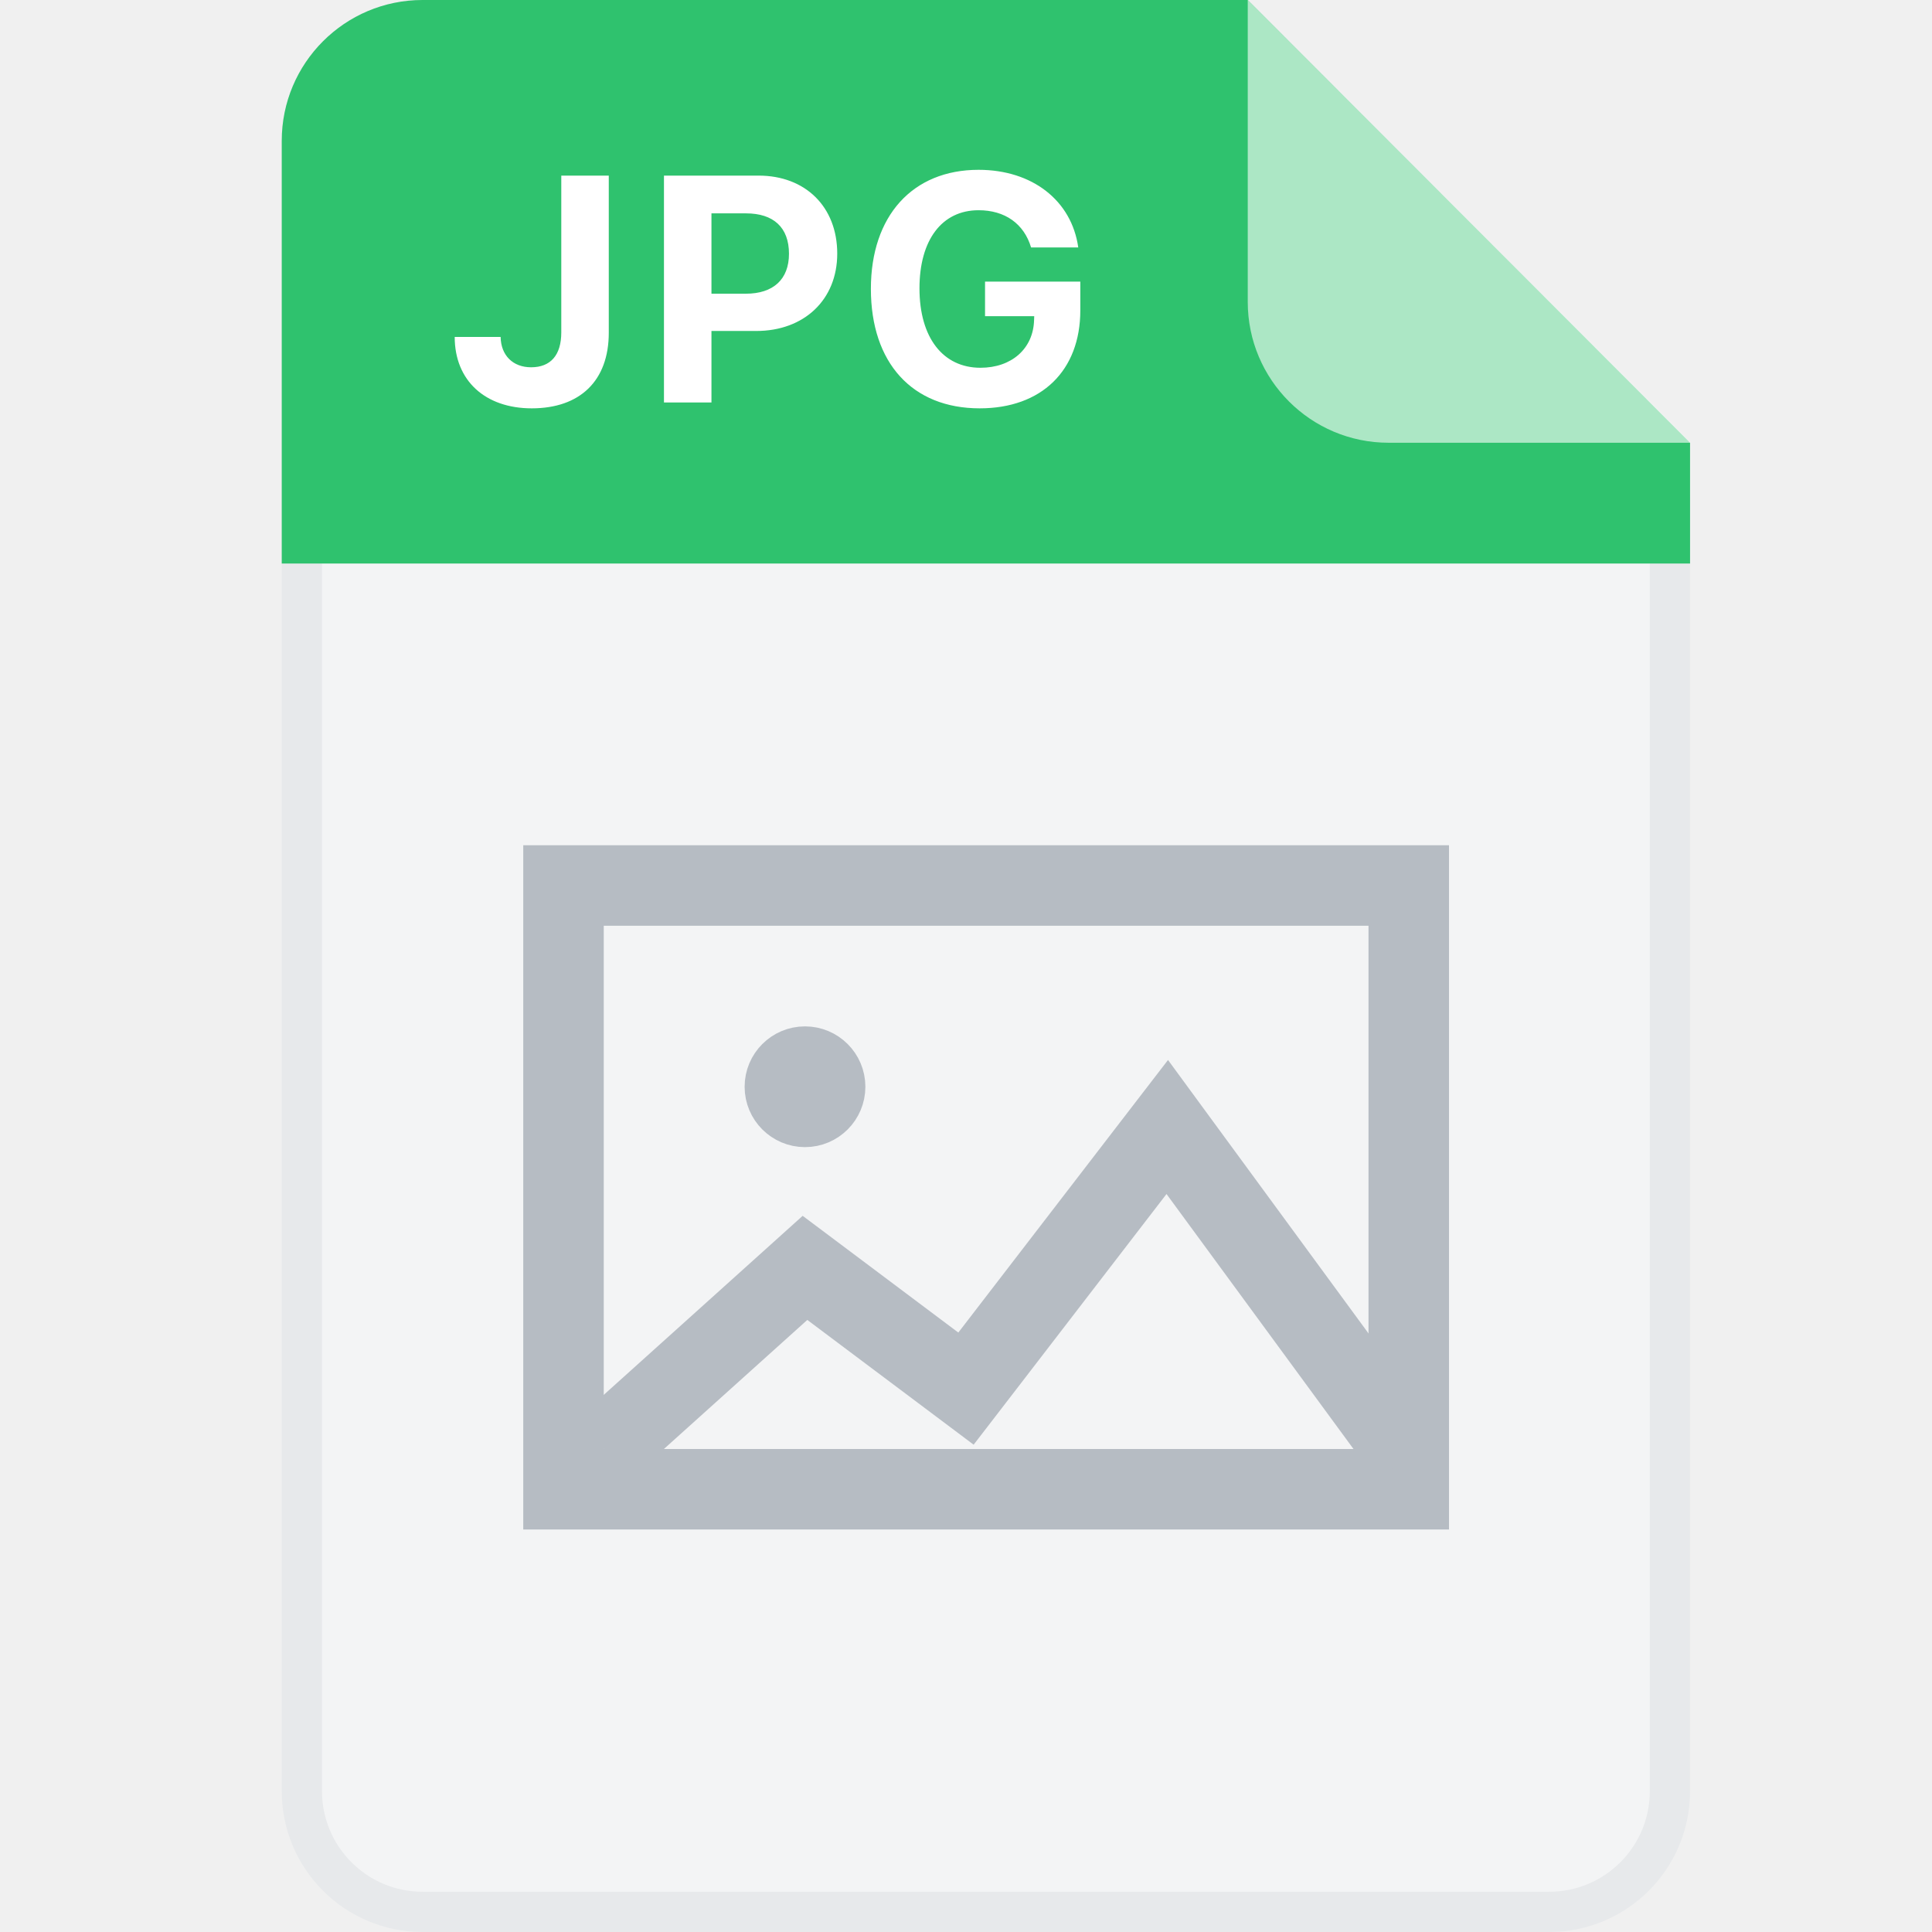
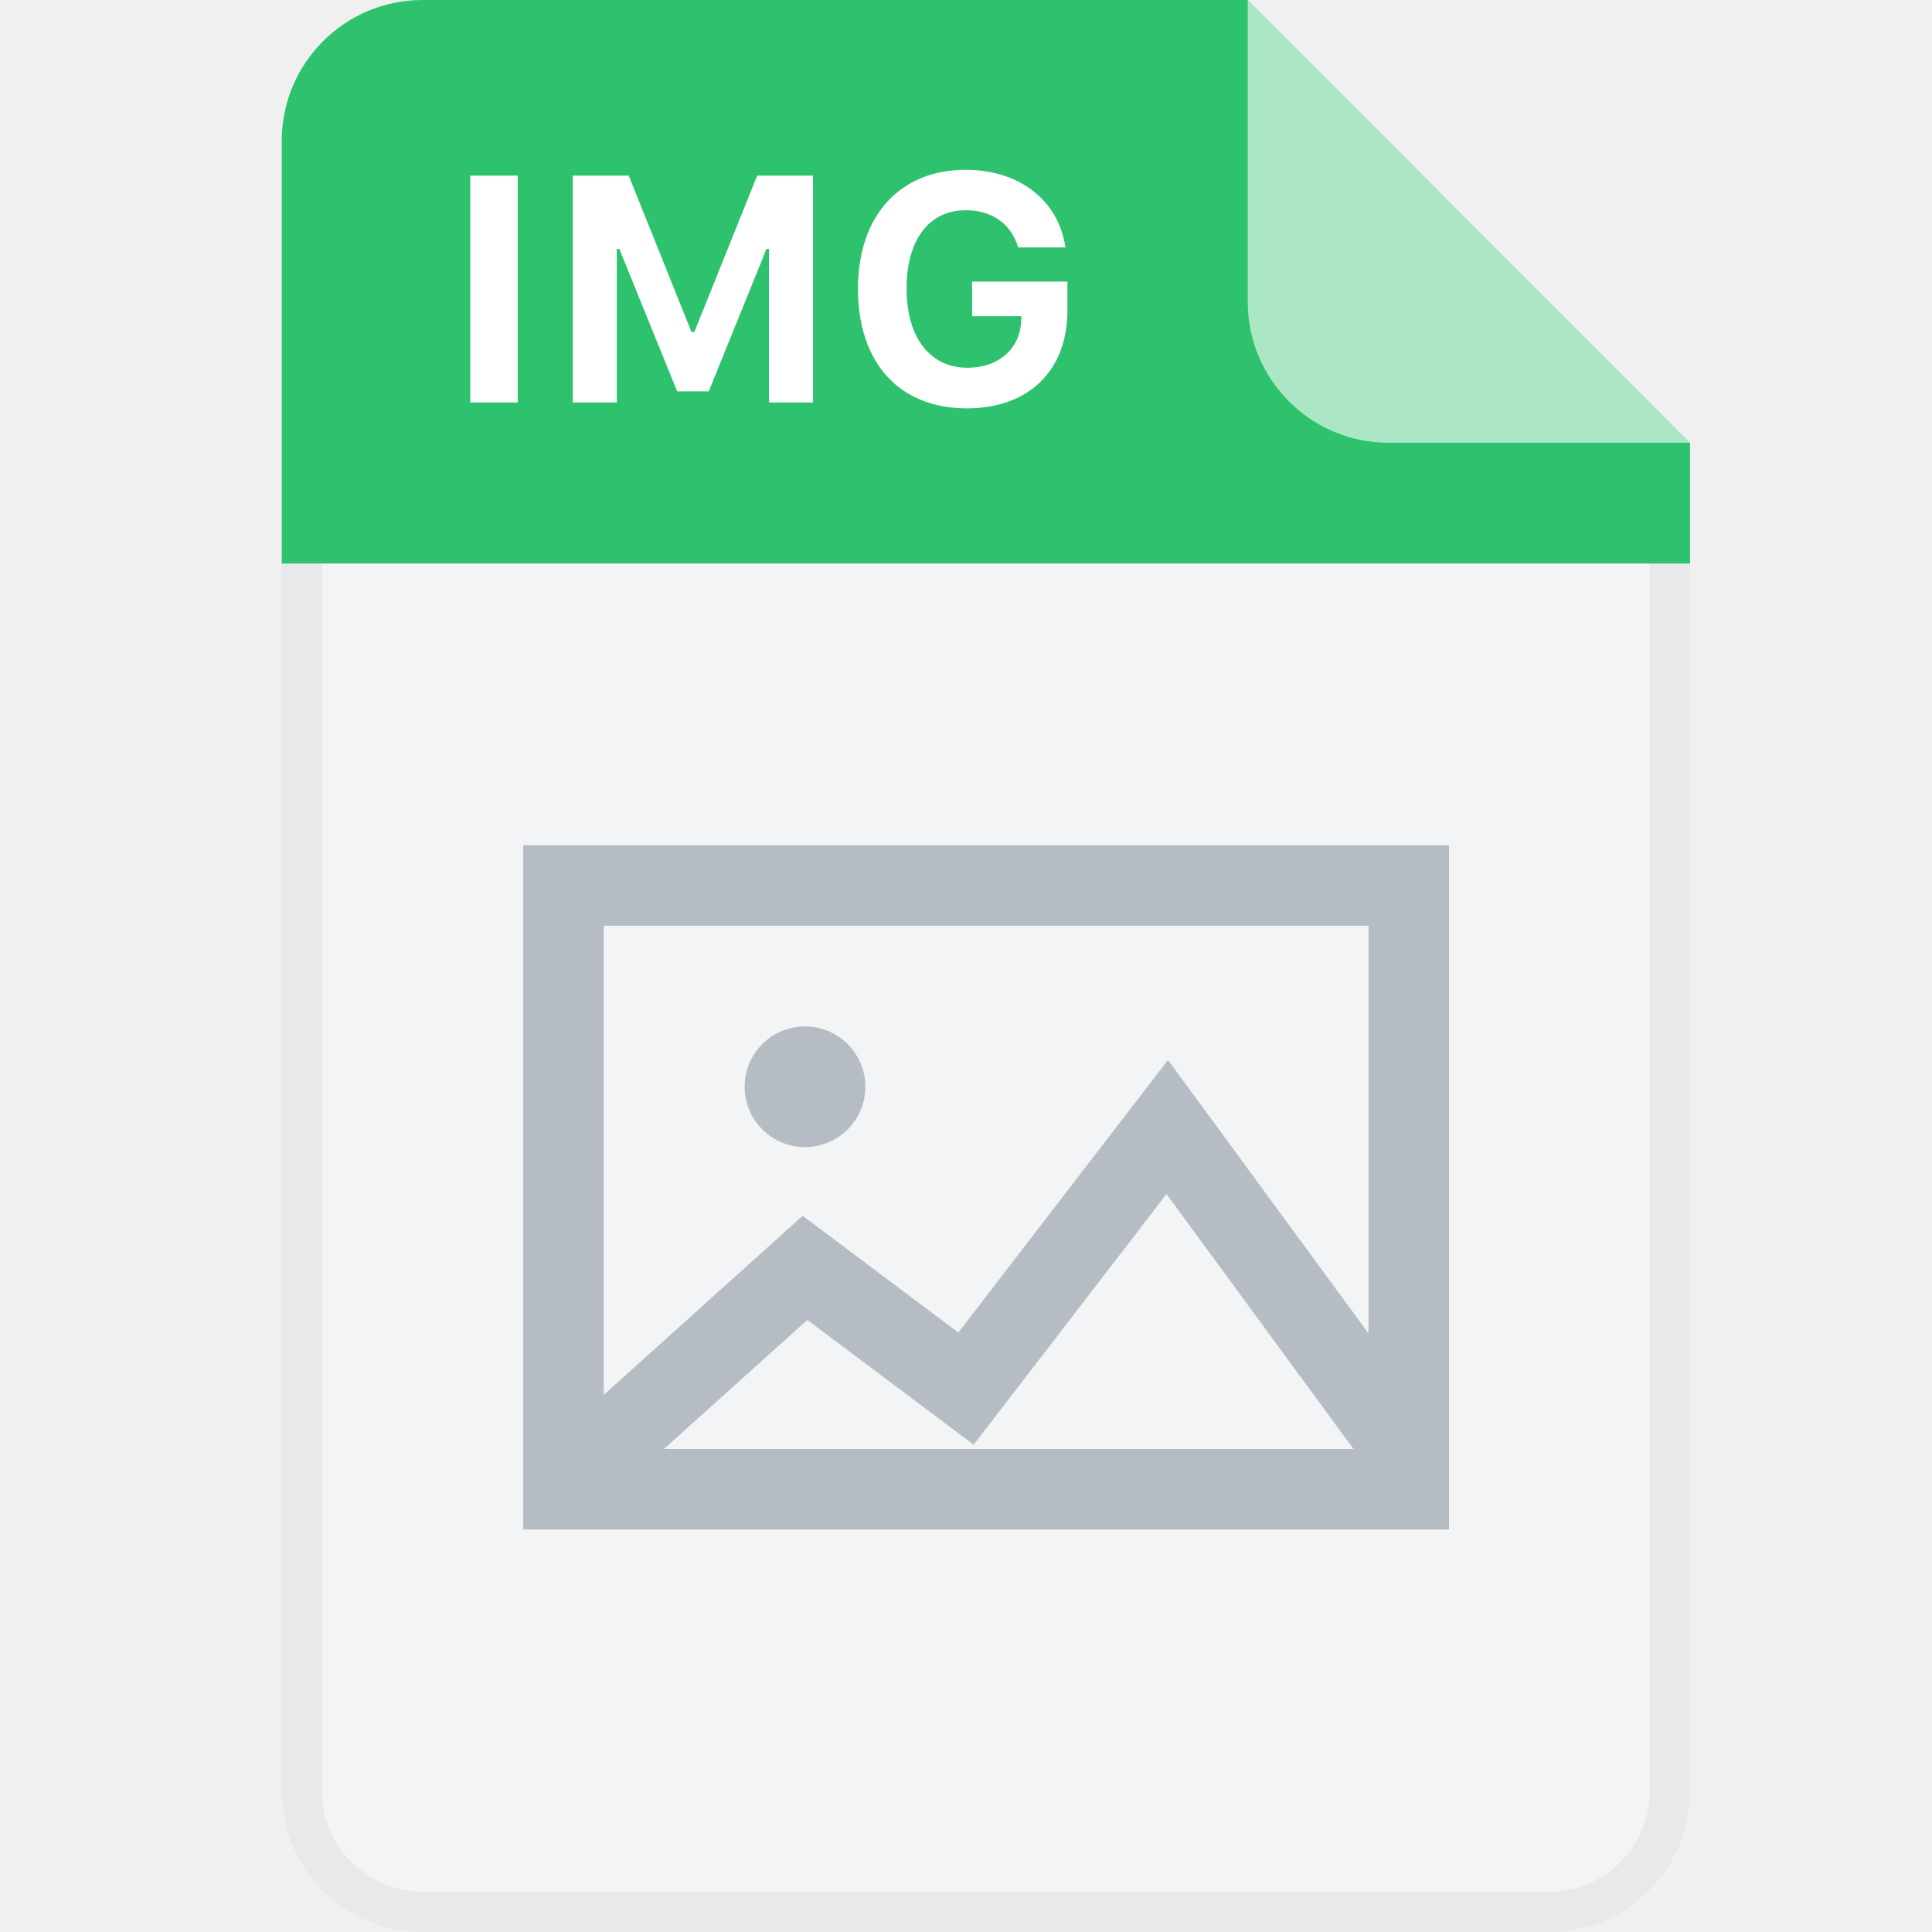
<svg xmlns="http://www.w3.org/2000/svg" width="48" height="48" viewBox="0 0 48 48" fill="none">
  <rect width="48" height="48" fill="none" />
  <path d="M7.5 3.5C7.5 1.843 8.843 0.5 10.5 0.5H30.793L40.611 10.329C41.173 10.891 41.489 11.654 41.489 12.449V44.5C41.489 46.157 40.146 47.5 38.489 47.5H10.5C8.843 47.5 7.5 46.157 7.5 44.5V3.5Z" fill="#F3F4F5" stroke="#E7E9EB" />
  <rect x="14" y="22" width="21" height="15" stroke="#B6BCC3" stroke-width="2" />
  <path d="M20 31.5L20.6 30.7L19.942 30.207L19.331 30.757L20 31.5ZM24 34.5L23.4 35.3L24.19 35.893L24.793 35.11L24 34.5ZM29 28L29.806 27.409L29.019 26.335L28.207 27.39L29 28ZM33.694 36.091C34.02 36.537 34.646 36.633 35.091 36.306C35.537 35.98 35.633 35.354 35.306 34.909L33.694 36.091ZM15.669 36.743L20.669 32.243L19.331 30.757L14.331 35.257L15.669 36.743ZM19.4 32.3L23.4 35.3L24.6 33.7L20.6 30.7L19.4 32.3ZM24.793 35.11L29.793 28.61L28.207 27.39L23.207 33.89L24.793 35.11ZM28.194 28.591L33.694 36.091L35.306 34.909L29.806 27.409L28.194 28.591Z" fill="#B6BCC3" />
  <path fill-rule="evenodd" clip-rule="evenodd" d="M41.989 14L41.989 11L31 4.76137e-06L10.5 4.87655e-06C8.567 4.70756e-06 7 1.567 7 3.5L7 14L41.989 14Z" fill="#2FC26E" />
-   <path d="M11.297 8.371C11.297 9.457 12.055 10.145 13.211 10.145C14.406 10.145 15.125 9.465 15.125 8.266V4.363H13.945V8.258C13.945 8.824 13.68 9.125 13.195 9.125C12.742 9.125 12.445 8.828 12.438 8.371H11.297ZM16.496 4.363V10H17.676V8.223H18.789C19.977 8.223 20.801 7.449 20.801 6.301C20.801 5.137 20.008 4.363 18.848 4.363H16.496ZM17.676 5.301H18.535C19.215 5.301 19.602 5.648 19.602 6.305C19.602 6.945 19.207 7.297 18.531 7.297H17.676V5.301ZM26.84 7.711V6.996H24.473V7.855H25.695L25.691 7.961C25.668 8.664 25.133 9.137 24.359 9.137C23.43 9.137 22.844 8.391 22.844 7.164C22.844 5.961 23.402 5.223 24.312 5.223C24.969 5.223 25.441 5.559 25.617 6.148H26.789C26.625 4.98 25.645 4.219 24.312 4.219C22.672 4.219 21.637 5.363 21.637 7.176C21.637 9.016 22.664 10.145 24.34 10.145C25.879 10.145 26.84 9.207 26.84 7.711Z" fill="white" />
+   <path d="M12.863 10V4.363H11.684V10H12.863ZM20.199 10V4.363H18.812L17.25 8.25H17.18L15.621 4.363H14.23V10H15.324V6.184H15.387L16.824 9.723H17.609L19.043 6.184H19.105V10H20.199ZM26.52 7.711V6.996H24.152V7.855H25.375L25.371 7.961C25.348 8.664 24.812 9.137 24.039 9.137C23.109 9.137 22.523 8.391 22.523 7.164C22.523 5.961 23.082 5.223 23.992 5.223C24.648 5.223 25.121 5.559 25.297 6.148H26.469C26.305 4.98 25.324 4.219 23.992 4.219C22.352 4.219 21.316 5.363 21.316 7.176C21.316 9.016 22.344 10.145 24.02 10.145C25.559 10.145 26.52 9.207 26.52 7.711Z" fill="white" />
  <path opacity="0.6" d="M31 0L42 11H34.5C32.567 11 31 9.433 31 7.5V0Z" fill="white" />
  <circle cx="20" cy="27" r="1" fill="#B6BCC3" stroke="#B6BCC3" />
</svg>
